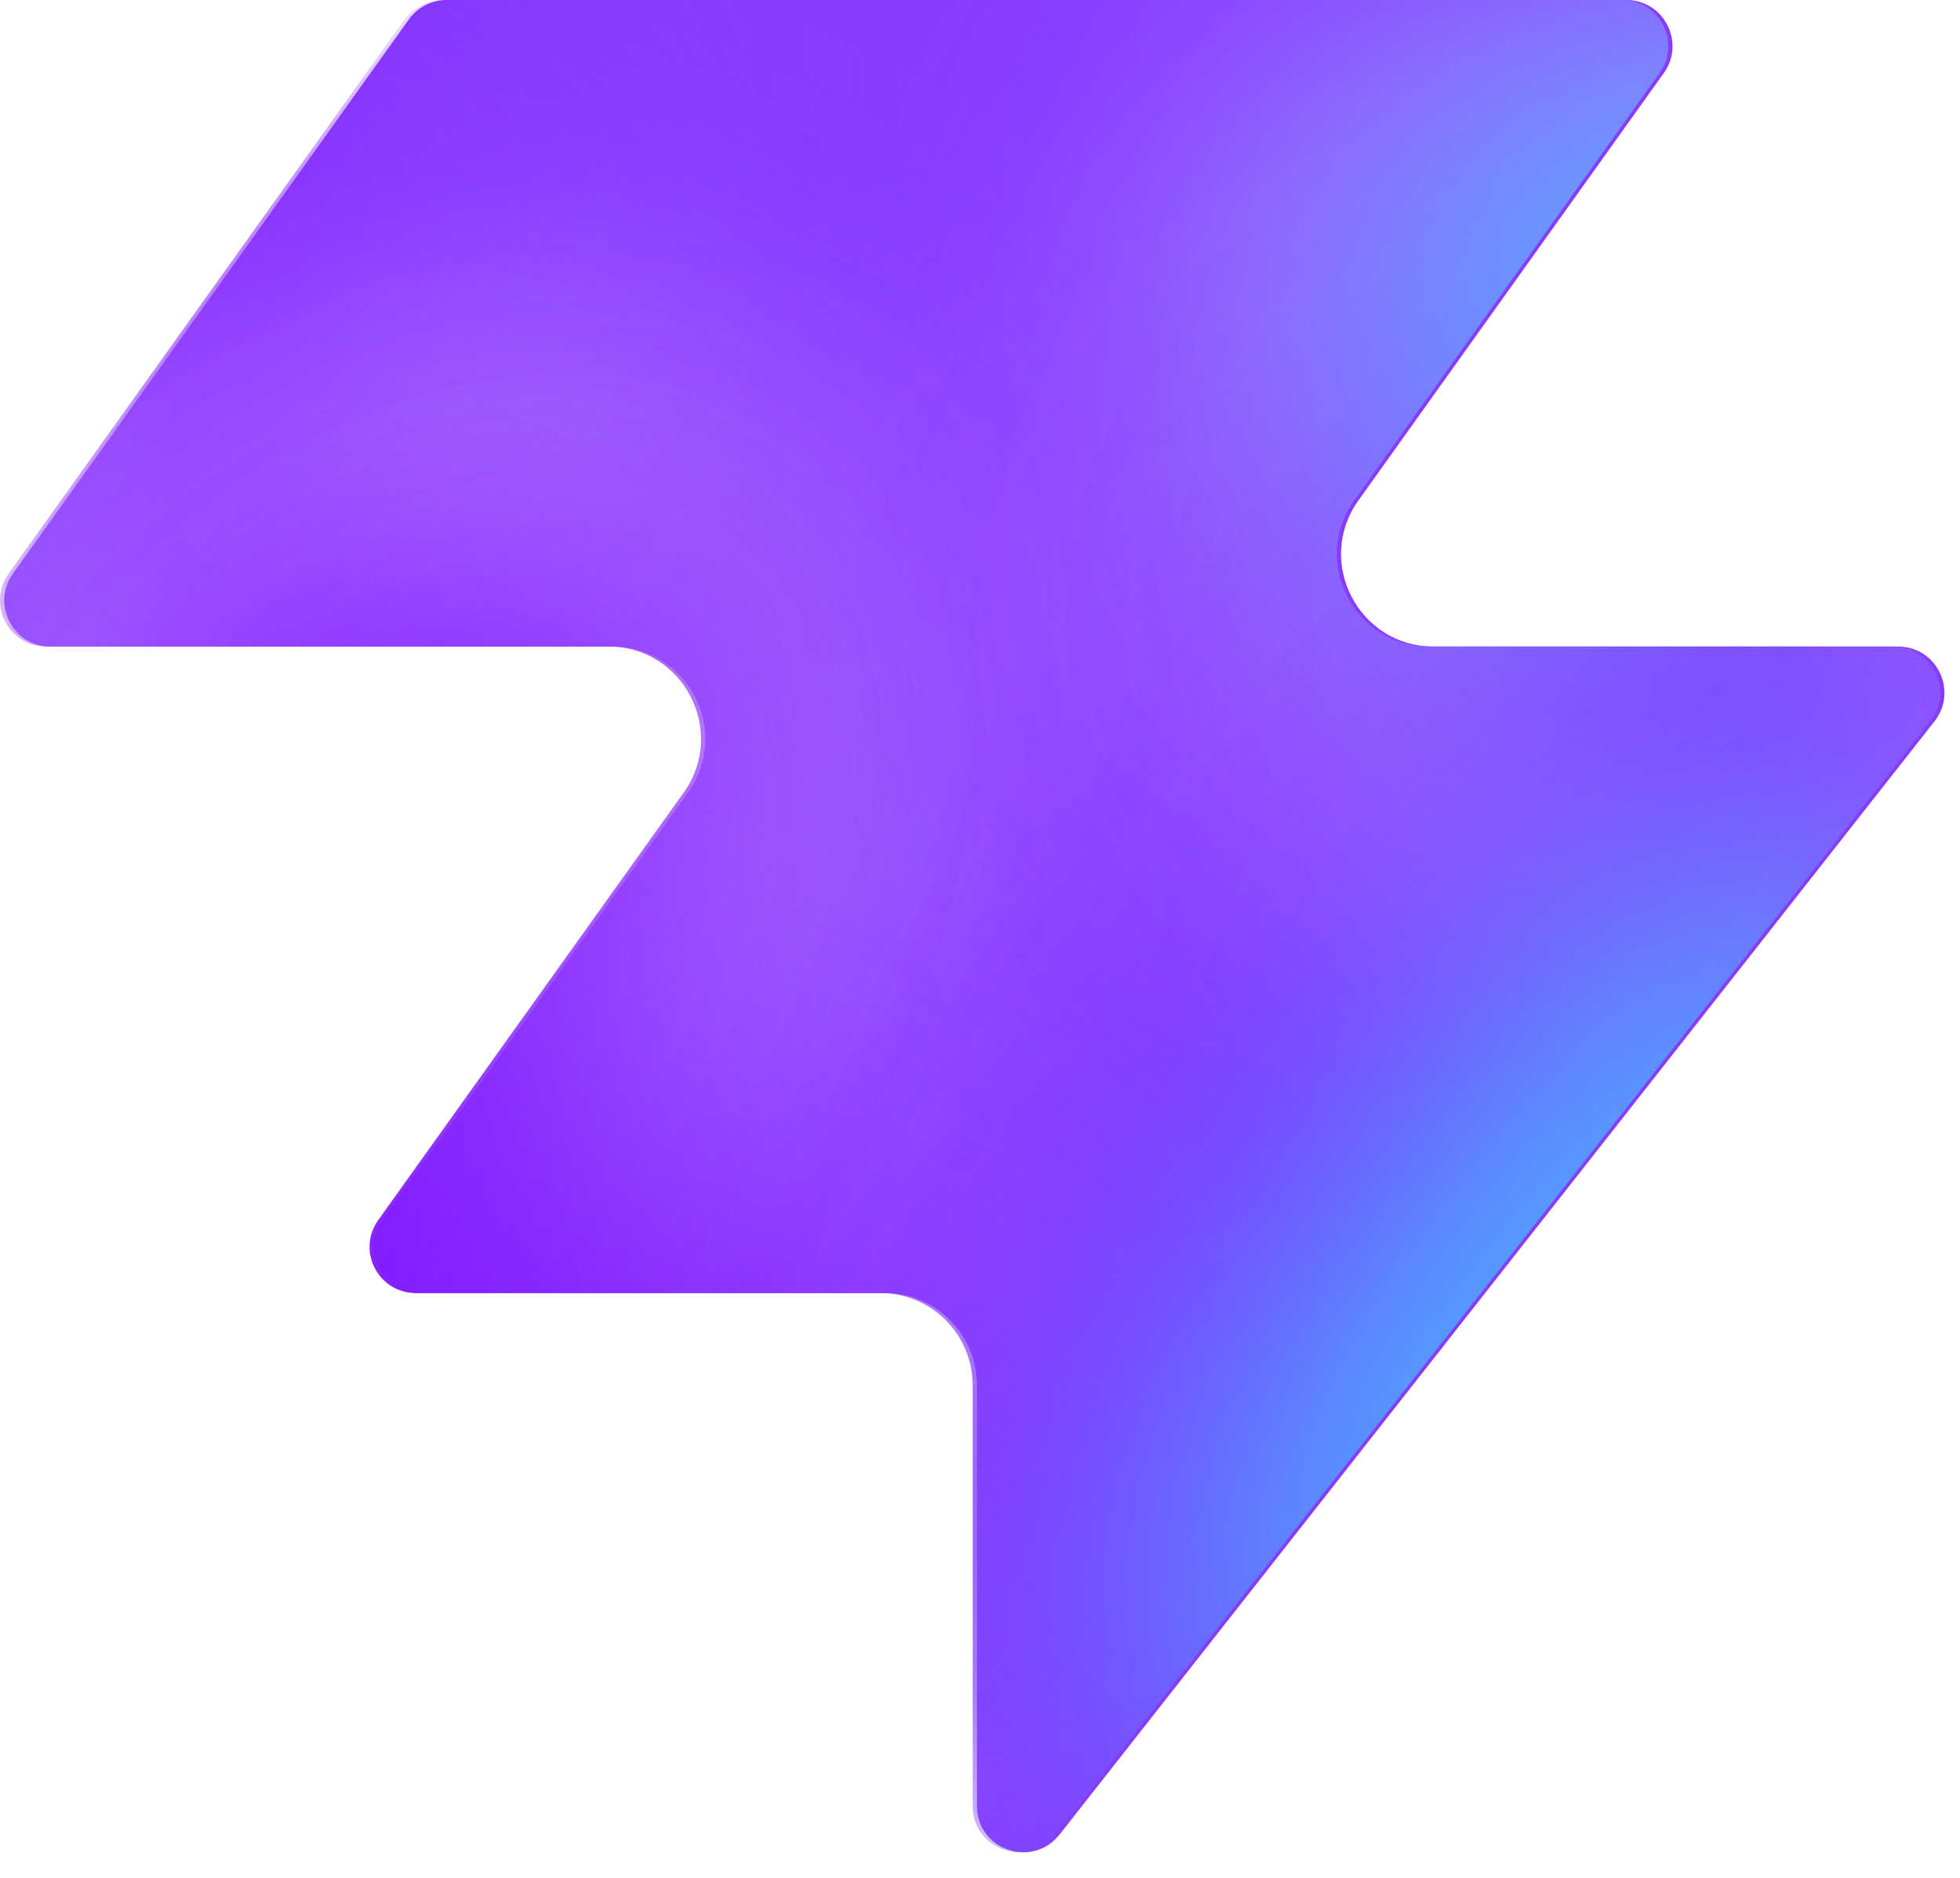
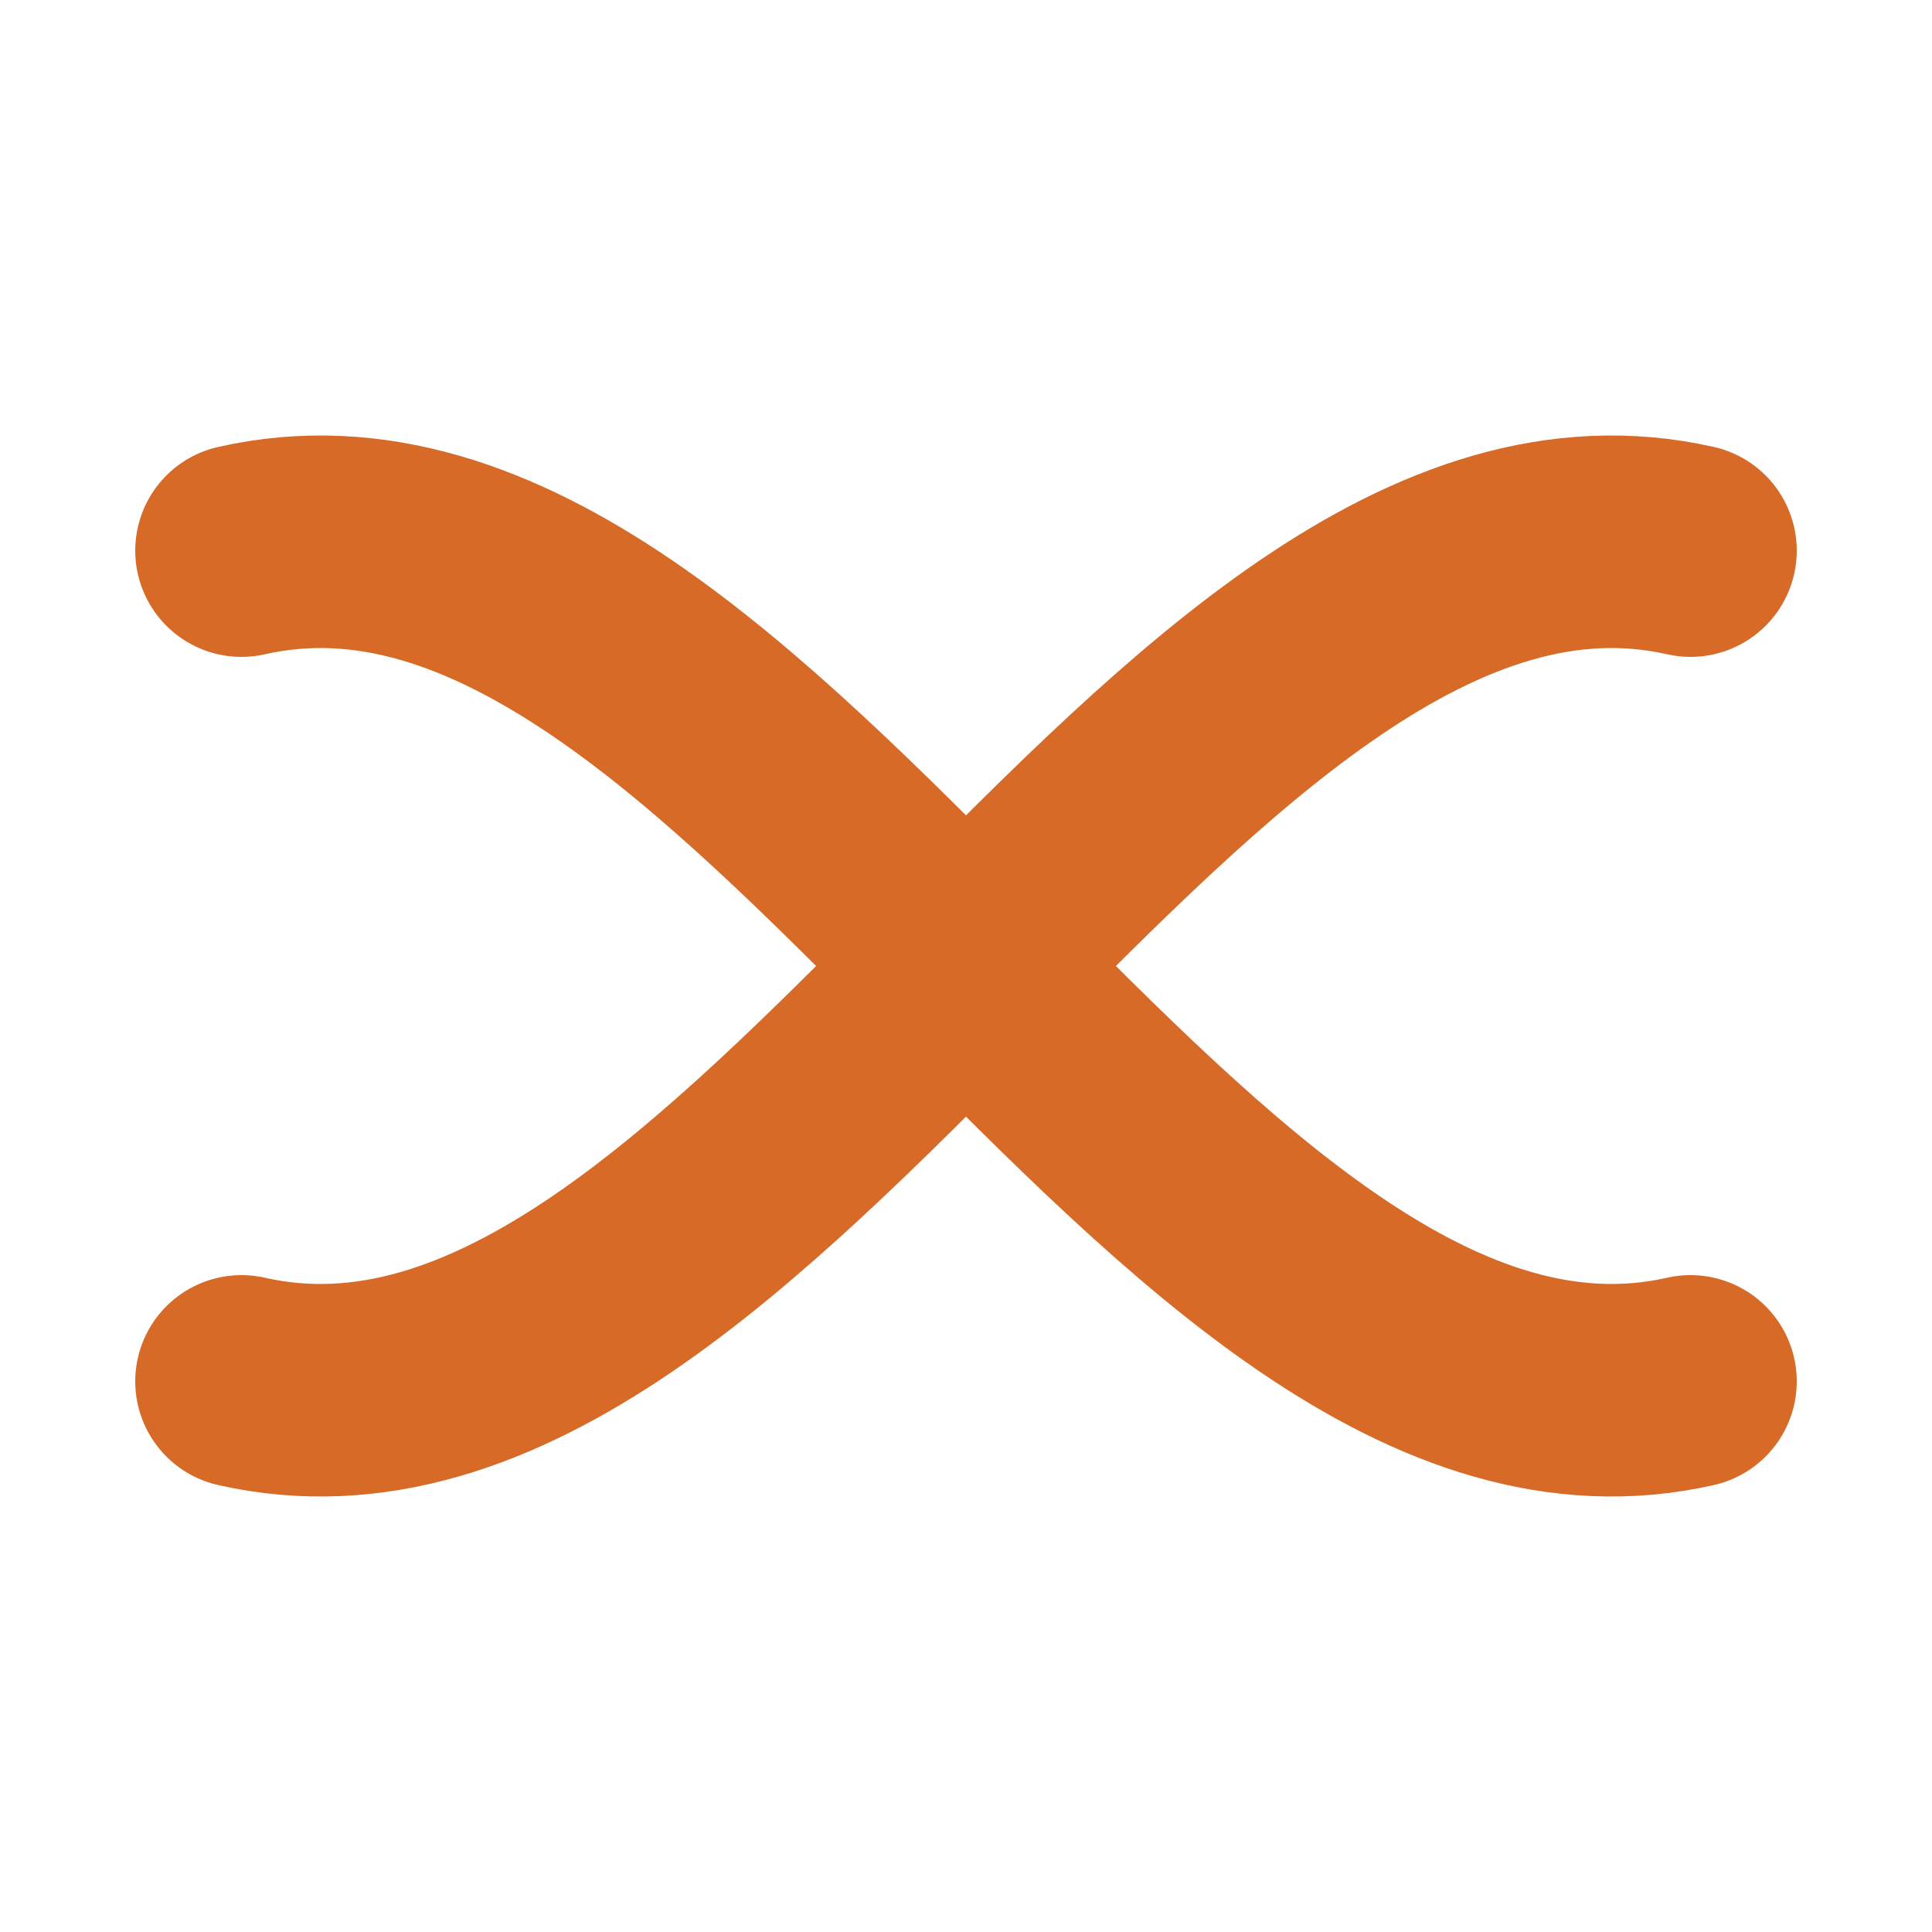
- <svg xmlns="http://www.w3.org/2000/svg" width="48" height="46" fill="none" viewBox="0 0 48 46">
-   <path fill="#863bff" d="M25.946 44.938c-.664.845-2.021.375-2.021-.698V33.937a2.26 2.26 0 0 0-2.262-2.262H10.287c-.92 0-1.456-1.04-.92-1.788l7.48-10.471c1.07-1.497 0-3.578-1.842-3.578H1.237c-.92 0-1.456-1.04-.92-1.788L10.013.474c.214-.297.556-.474.92-.474h28.894c.92 0 1.456 1.04.92 1.788l-7.48 10.471c-1.07 1.498 0 3.579 1.842 3.579h11.377c.943 0 1.473 1.088.89 1.83L25.947 44.94z" style="fill:#863bff;fill:color(display-p3 .525 .23 1);fill-opacity:1" />
-   <mask id="a" width="48" height="46" x="0" y="0" maskUnits="userSpaceOnUse" style="mask-type:alpha">
-     <path fill="#000" d="M25.842 44.938c-.664.844-2.021.375-2.021-.698V33.937a2.26 2.26 0 0 0-2.262-2.262H10.183c-.92 0-1.456-1.04-.92-1.788l7.48-10.471c1.07-1.498 0-3.579-1.842-3.579H1.133c-.92 0-1.456-1.04-.92-1.787L9.91.473c.214-.297.556-.474.92-.474h28.894c.92 0 1.456 1.04.92 1.788l-7.48 10.471c-1.07 1.498 0 3.578 1.842 3.578h11.377c.943 0 1.473 1.088.89 1.832L25.843 44.94z" style="fill:#000;fill-opacity:1" />
-   </mask>
-   <g mask="url(#a)">
-     <g filter="url(#b)">
-       <ellipse cx="5.508" cy="14.704" fill="#ede6ff" rx="5.508" ry="14.704" style="fill:#ede6ff;fill:color(display-p3 .927 .903 1);fill-opacity:1" transform="matrix(.00324 1 1 -.00324 -4.47 31.516)" />
-     </g>
-     <g filter="url(#c)">
-       <ellipse cx="10.399" cy="29.851" fill="#ede6ff" rx="10.399" ry="29.851" style="fill:#ede6ff;fill:color(display-p3 .927 .903 1);fill-opacity:1" transform="matrix(.00324 1 1 -.00324 -39.328 7.883)" />
-     </g>
-     <g filter="url(#d)">
-       <ellipse cx="5.508" cy="30.487" fill="#7e14ff" rx="5.508" ry="30.487" style="fill:#7e14ff;fill:color(display-p3 .492 .077 1);fill-opacity:1" transform="rotate(89.814 -25.913 -14.639)scale(1 -1)" />
-     </g>
-     <g filter="url(#e)">
-       <ellipse cx="5.508" cy="30.599" fill="#7e14ff" rx="5.508" ry="30.599" style="fill:#7e14ff;fill:color(display-p3 .492 .077 1);fill-opacity:1" transform="rotate(89.814 -32.644 -3.334)scale(1 -1)" />
-     </g>
-     <g filter="url(#f)">
-       <ellipse cx="5.508" cy="30.599" fill="#7e14ff" rx="5.508" ry="30.599" style="fill:#7e14ff;fill:color(display-p3 .492 .077 1);fill-opacity:1" transform="matrix(.00324 1 1 -.00324 -34.34 30.47)" />
-     </g>
-     <g filter="url(#g)">
-       <ellipse cx="14.072" cy="22.078" fill="#ede6ff" rx="14.072" ry="22.078" style="fill:#ede6ff;fill:color(display-p3 .927 .903 1);fill-opacity:1" transform="rotate(93.35 24.506 48.493)scale(-1 1)" />
-     </g>
-     <g filter="url(#h)">
-       <ellipse cx="3.47" cy="21.501" fill="#7e14ff" rx="3.47" ry="21.501" style="fill:#7e14ff;fill:color(display-p3 .492 .077 1);fill-opacity:1" transform="rotate(89.009 28.708 47.59)scale(-1 1)" />
-     </g>
-     <g filter="url(#i)">
-       <ellipse cx="3.47" cy="21.501" fill="#7e14ff" rx="3.47" ry="21.501" style="fill:#7e14ff;fill:color(display-p3 .492 .077 1);fill-opacity:1" transform="rotate(89.009 28.708 47.59)scale(-1 1)" />
-     </g>
-     <g filter="url(#j)">
-       <ellipse cx=".387" cy="8.972" fill="#7e14ff" rx="4.407" ry="29.108" style="fill:#7e14ff;fill:color(display-p3 .492 .077 1);fill-opacity:1" transform="rotate(39.51 .387 8.972)" />
-     </g>
-     <g filter="url(#k)">
-       <ellipse cx="47.523" cy="-6.092" fill="#7e14ff" rx="4.407" ry="29.108" style="fill:#7e14ff;fill:color(display-p3 .492 .077 1);fill-opacity:1" transform="rotate(37.892 47.523 -6.092)" />
-     </g>
-     <g filter="url(#l)">
-       <ellipse cx="41.412" cy="6.333" fill="#47bfff" rx="5.971" ry="9.665" style="fill:#47bfff;fill:color(display-p3 .28 .748 1);fill-opacity:1" transform="rotate(37.892 41.412 6.333)" />
-     </g>
-     <g filter="url(#m)">
-       <ellipse cx="-1.879" cy="38.332" fill="#7e14ff" rx="4.407" ry="29.108" style="fill:#7e14ff;fill:color(display-p3 .492 .077 1);fill-opacity:1" transform="rotate(37.892 -1.88 38.332)" />
-     </g>
-     <g filter="url(#n)">
-       <ellipse cx="-1.879" cy="38.332" fill="#7e14ff" rx="4.407" ry="29.108" style="fill:#7e14ff;fill:color(display-p3 .492 .077 1);fill-opacity:1" transform="rotate(37.892 -1.88 38.332)" />
-     </g>
-     <g filter="url(#o)">
-       <ellipse cx="35.651" cy="29.907" fill="#7e14ff" rx="4.407" ry="29.108" style="fill:#7e14ff;fill:color(display-p3 .492 .077 1);fill-opacity:1" transform="rotate(37.892 35.651 29.907)" />
-     </g>
-     <g filter="url(#p)">
-       <ellipse cx="38.418" cy="32.4" fill="#47bfff" rx="5.971" ry="15.297" style="fill:#47bfff;fill:color(display-p3 .28 .748 1);fill-opacity:1" transform="rotate(37.892 38.418 32.4)" />
-     </g>
-   </g>
-   <defs>
-     <filter id="b" width="60.045" height="41.654" x="-19.77" y="16.149" color-interpolation-filters="sRGB" filterUnits="userSpaceOnUse">
-       <feFlood flood-opacity="0" result="BackgroundImageFix" />
-       <feBlend in="SourceGraphic" in2="BackgroundImageFix" result="shape" />
-       <feGaussianBlur result="effect1_foregroundBlur_2002_17158" stdDeviation="7.659" />
-     </filter>
-     <filter id="c" width="90.34" height="51.437" x="-54.613" y="-7.533" color-interpolation-filters="sRGB" filterUnits="userSpaceOnUse">
-       <feFlood flood-opacity="0" result="BackgroundImageFix" />
-       <feBlend in="SourceGraphic" in2="BackgroundImageFix" result="shape" />
-       <feGaussianBlur result="effect1_foregroundBlur_2002_17158" stdDeviation="7.659" />
-     </filter>
-     <filter id="d" width="79.355" height="29.4" x="-49.64" y="2.03" color-interpolation-filters="sRGB" filterUnits="userSpaceOnUse">
-       <feFlood flood-opacity="0" result="BackgroundImageFix" />
-       <feBlend in="SourceGraphic" in2="BackgroundImageFix" result="shape" />
-       <feGaussianBlur result="effect1_foregroundBlur_2002_17158" stdDeviation="4.596" />
-     </filter>
-     <filter id="e" width="79.579" height="29.4" x="-45.045" y="20.029" color-interpolation-filters="sRGB" filterUnits="userSpaceOnUse">
-       <feFlood flood-opacity="0" result="BackgroundImageFix" />
-       <feBlend in="SourceGraphic" in2="BackgroundImageFix" result="shape" />
-       <feGaussianBlur result="effect1_foregroundBlur_2002_17158" stdDeviation="4.596" />
-     </filter>
-     <filter id="f" width="79.579" height="29.4" x="-43.513" y="21.178" color-interpolation-filters="sRGB" filterUnits="userSpaceOnUse">
-       <feFlood flood-opacity="0" result="BackgroundImageFix" />
-       <feBlend in="SourceGraphic" in2="BackgroundImageFix" result="shape" />
-       <feGaussianBlur result="effect1_foregroundBlur_2002_17158" stdDeviation="4.596" />
-     </filter>
-     <filter id="g" width="74.749" height="58.852" x="15.756" y="-17.901" color-interpolation-filters="sRGB" filterUnits="userSpaceOnUse">
-       <feFlood flood-opacity="0" result="BackgroundImageFix" />
-       <feBlend in="SourceGraphic" in2="BackgroundImageFix" result="shape" />
-       <feGaussianBlur result="effect1_foregroundBlur_2002_17158" stdDeviation="7.659" />
-     </filter>
-     <filter id="h" width="61.377" height="25.362" x="23.548" y="2.284" color-interpolation-filters="sRGB" filterUnits="userSpaceOnUse">
-       <feFlood flood-opacity="0" result="BackgroundImageFix" />
-       <feBlend in="SourceGraphic" in2="BackgroundImageFix" result="shape" />
-       <feGaussianBlur result="effect1_foregroundBlur_2002_17158" stdDeviation="4.596" />
-     </filter>
-     <filter id="i" width="61.377" height="25.362" x="23.548" y="2.284" color-interpolation-filters="sRGB" filterUnits="userSpaceOnUse">
-       <feFlood flood-opacity="0" result="BackgroundImageFix" />
-       <feBlend in="SourceGraphic" in2="BackgroundImageFix" result="shape" />
-       <feGaussianBlur result="effect1_foregroundBlur_2002_17158" stdDeviation="4.596" />
-     </filter>
-     <filter id="j" width="56.045" height="63.649" x="-27.636" y="-22.853" color-interpolation-filters="sRGB" filterUnits="userSpaceOnUse">
-       <feFlood flood-opacity="0" result="BackgroundImageFix" />
-       <feBlend in="SourceGraphic" in2="BackgroundImageFix" result="shape" />
-       <feGaussianBlur result="effect1_foregroundBlur_2002_17158" stdDeviation="4.596" />
-     </filter>
-     <filter id="k" width="54.814" height="64.646" x="20.116" y="-38.415" color-interpolation-filters="sRGB" filterUnits="userSpaceOnUse">
-       <feFlood flood-opacity="0" result="BackgroundImageFix" />
-       <feBlend in="SourceGraphic" in2="BackgroundImageFix" result="shape" />
-       <feGaussianBlur result="effect1_foregroundBlur_2002_17158" stdDeviation="4.596" />
-     </filter>
-     <filter id="l" width="33.541" height="35.313" x="24.641" y="-11.323" color-interpolation-filters="sRGB" filterUnits="userSpaceOnUse">
-       <feFlood flood-opacity="0" result="BackgroundImageFix" />
-       <feBlend in="SourceGraphic" in2="BackgroundImageFix" result="shape" />
-       <feGaussianBlur result="effect1_foregroundBlur_2002_17158" stdDeviation="4.596" />
-     </filter>
-     <filter id="m" width="54.814" height="64.646" x="-29.286" y="6.009" color-interpolation-filters="sRGB" filterUnits="userSpaceOnUse">
-       <feFlood flood-opacity="0" result="BackgroundImageFix" />
-       <feBlend in="SourceGraphic" in2="BackgroundImageFix" result="shape" />
-       <feGaussianBlur result="effect1_foregroundBlur_2002_17158" stdDeviation="4.596" />
-     </filter>
-     <filter id="n" width="54.814" height="64.646" x="-29.286" y="6.009" color-interpolation-filters="sRGB" filterUnits="userSpaceOnUse">
-       <feFlood flood-opacity="0" result="BackgroundImageFix" />
-       <feBlend in="SourceGraphic" in2="BackgroundImageFix" result="shape" />
-       <feGaussianBlur result="effect1_foregroundBlur_2002_17158" stdDeviation="4.596" />
-     </filter>
-     <filter id="o" width="54.814" height="64.646" x="8.244" y="-2.416" color-interpolation-filters="sRGB" filterUnits="userSpaceOnUse">
-       <feFlood flood-opacity="0" result="BackgroundImageFix" />
-       <feBlend in="SourceGraphic" in2="BackgroundImageFix" result="shape" />
-       <feGaussianBlur result="effect1_foregroundBlur_2002_17158" stdDeviation="4.596" />
-     </filter>
-     <filter id="p" width="39.409" height="43.623" x="18.713" y="10.588" color-interpolation-filters="sRGB" filterUnits="userSpaceOnUse">
-       <feFlood flood-opacity="0" result="BackgroundImageFix" />
-       <feBlend in="SourceGraphic" in2="BackgroundImageFix" result="shape" />
-       <feGaussianBlur result="effect1_foregroundBlur_2002_17158" stdDeviation="4.596" />
-     </filter>
-   </defs>
+ <svg xmlns="http://www.w3.org/2000/svg" width="200" height="200" viewBox="0 0 200 200" fill="none">
+   <path d="M25 57C78 45 122 155 175 143" stroke="#D66A26" stroke-width="22" stroke-linecap="round" />
+   <path d="M175 57C122 45 78 155 25 143" stroke="#D66A26" stroke-width="22" stroke-linecap="round" />
</svg>
